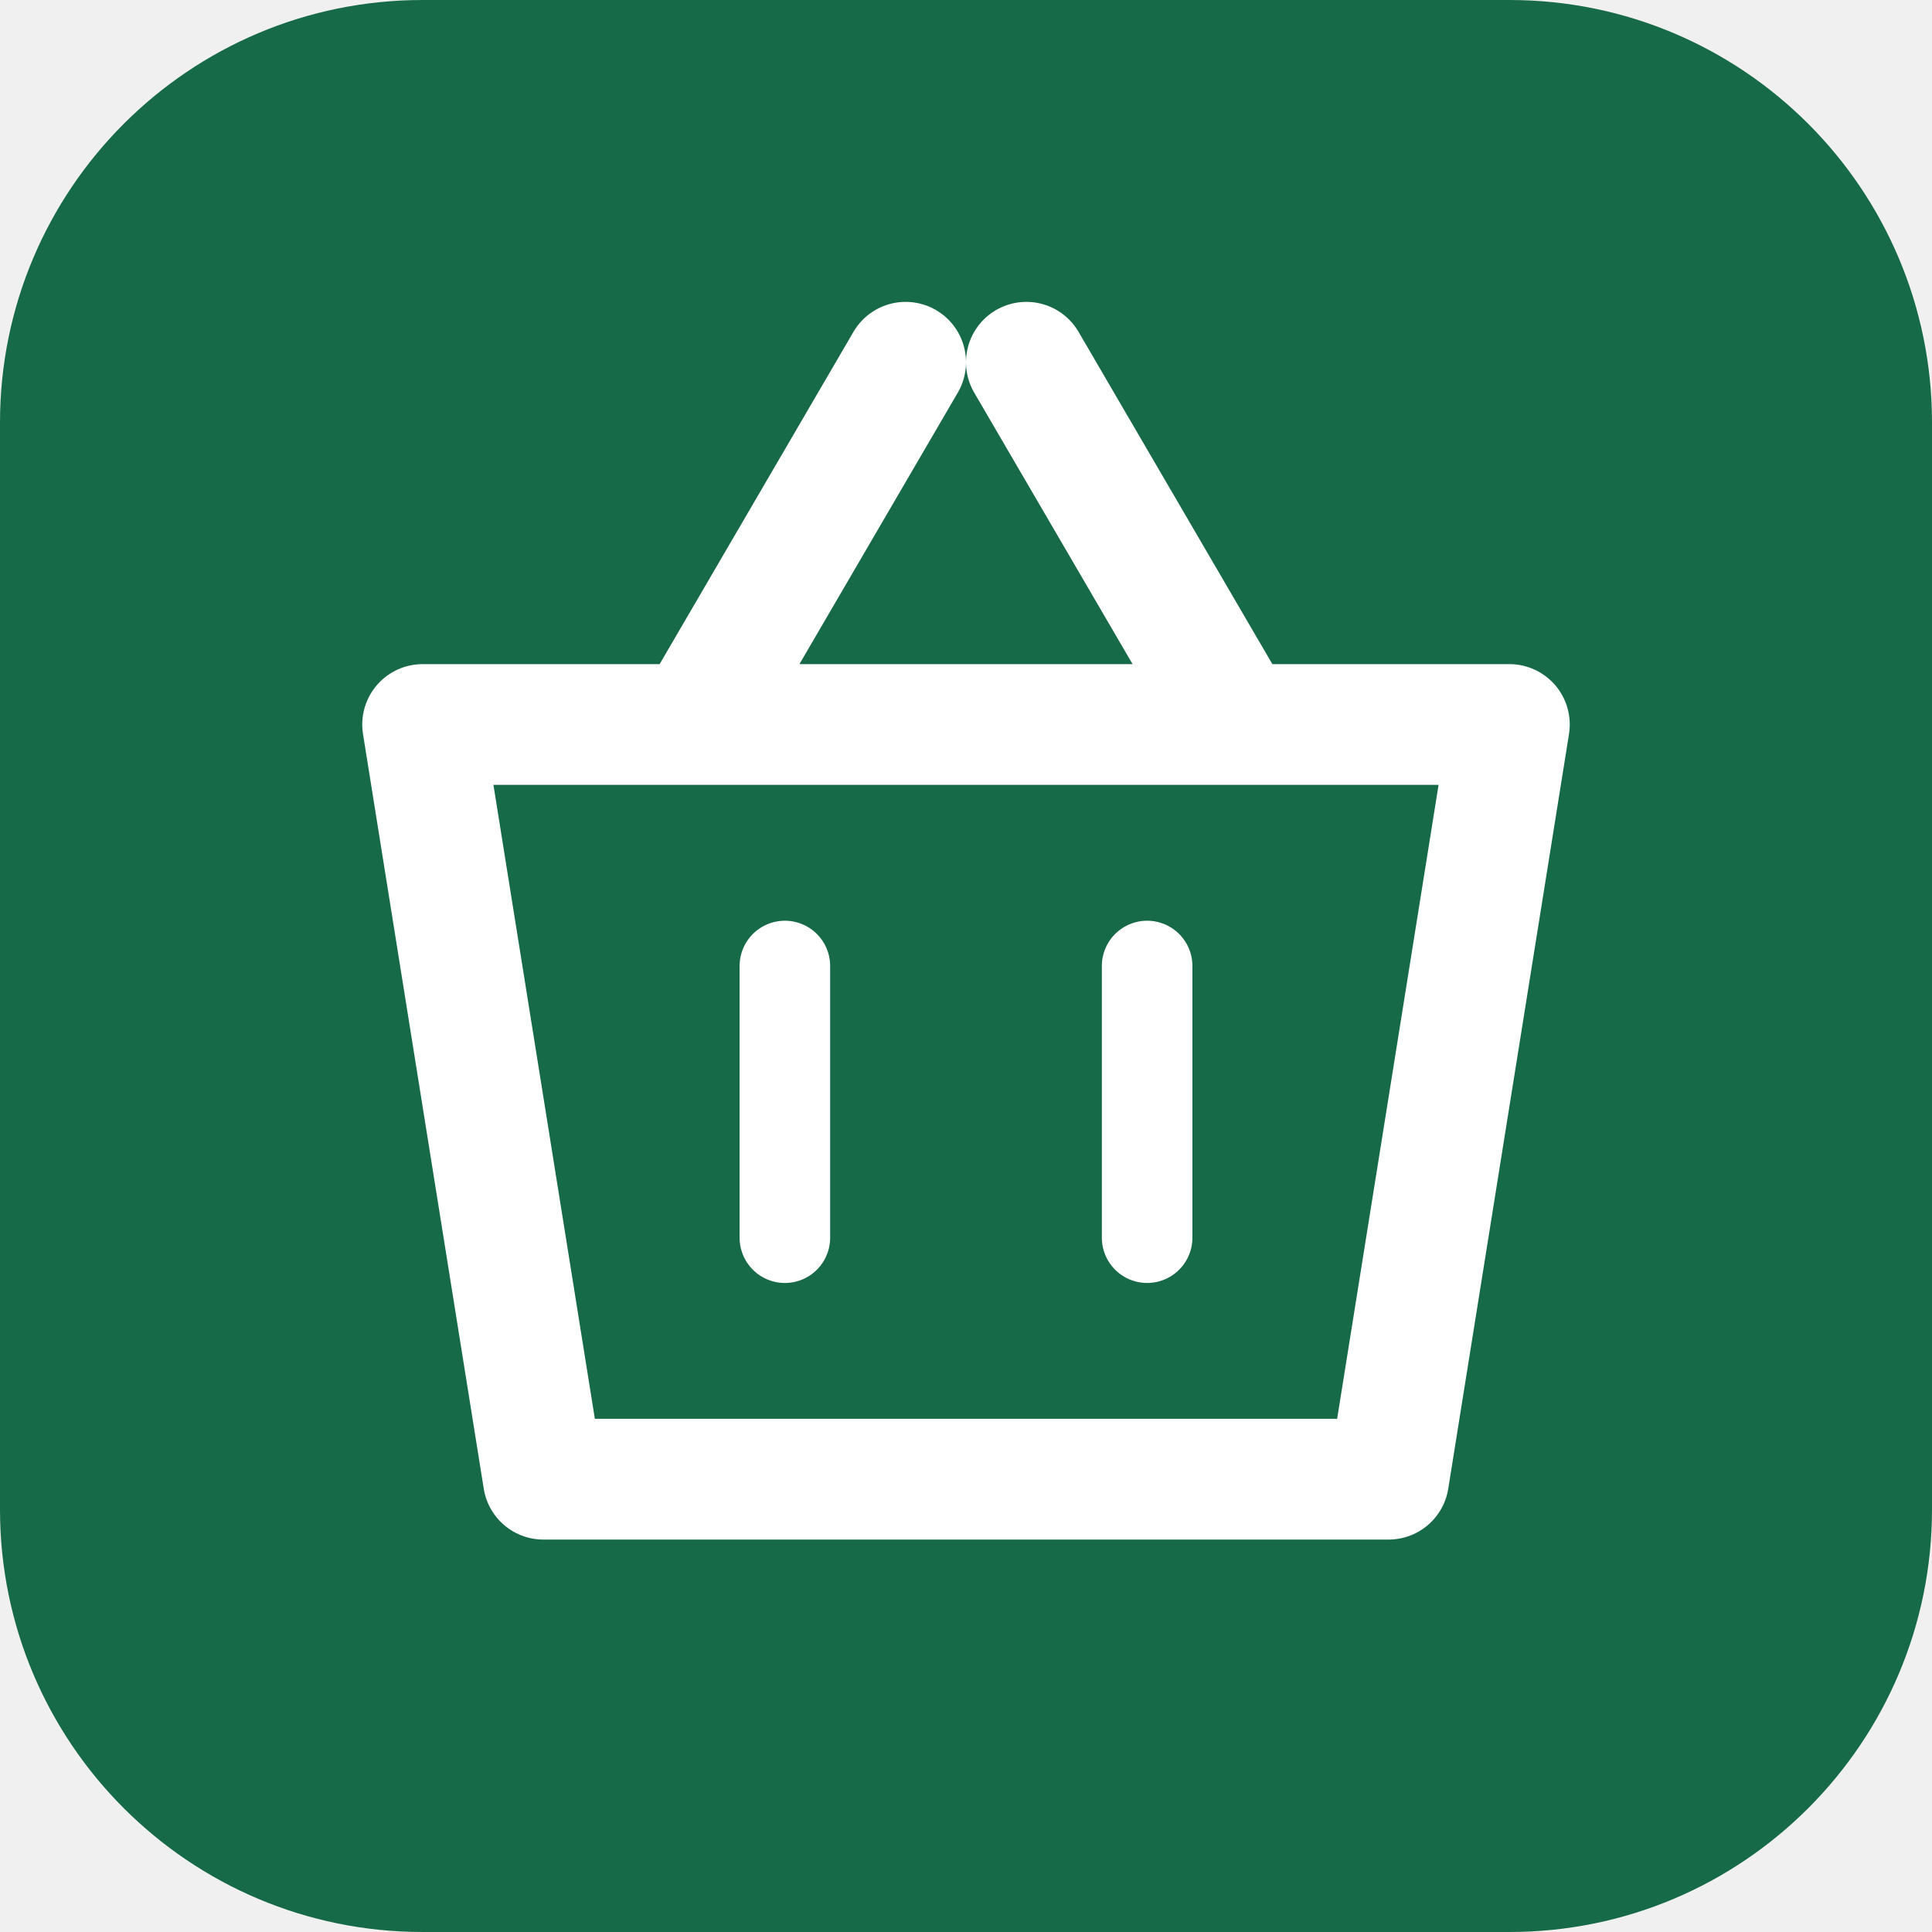
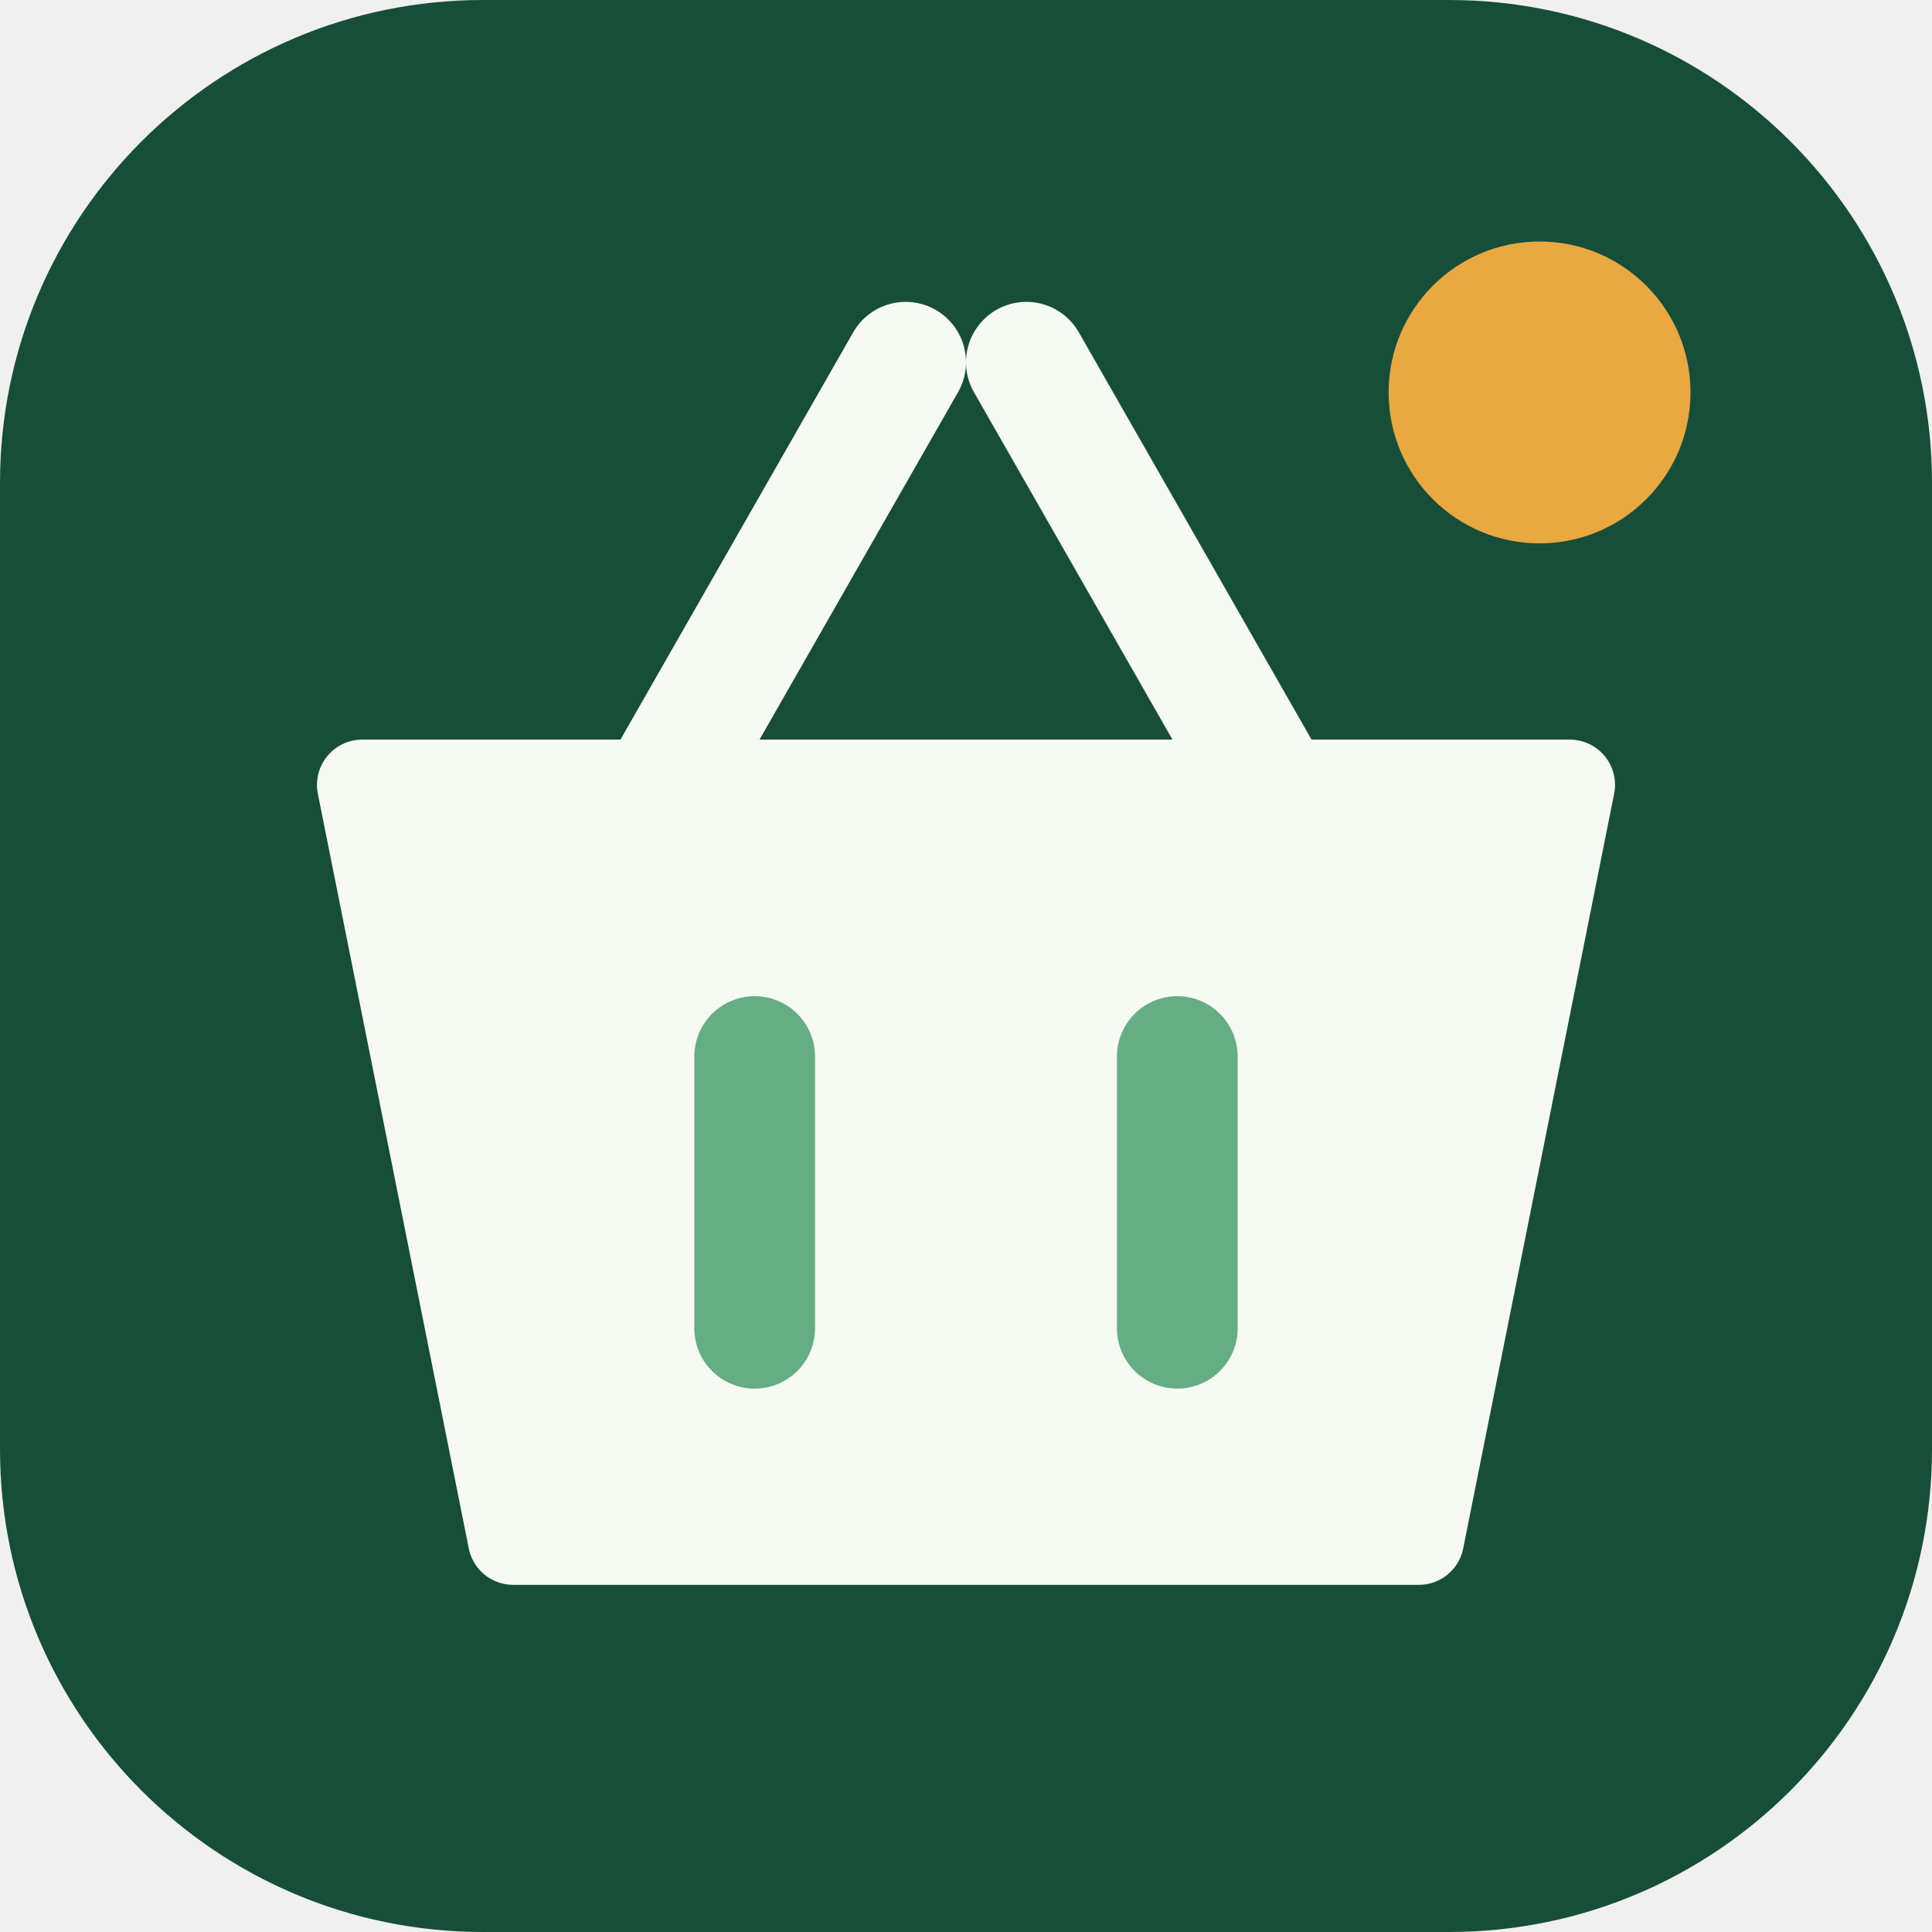
<svg xmlns="http://www.w3.org/2000/svg" viewBox="0 0 64 64">
-   <rect width="64" height="64" rx="14" fill="#176a47" />
-   <path d="M14 24h36l-4 25H18zM23 24l7-12m11 12-7-12" fill="none" stroke="#fff" stroke-width="4" stroke-linecap="round" stroke-linejoin="round" />
-   <path d="M26 32v9m12-9v9" stroke="#fff" stroke-width="3" stroke-linecap="round" />
+   <rect width="64" height="64" rx="16" fill="#174E39" />
+   <path d="M12 26h40l-5 25H17z" fill="#F7FAF3" stroke="#F7FAF3" stroke-width="3" stroke-linejoin="round" />
+   <path d="M22 26l8-14m12 14-8-14" fill="none" stroke="#F7FAF3" stroke-width="4" stroke-linecap="round" />
+   <path d="M25 35v9m14-9v9" stroke="#65AD83" stroke-width="4" stroke-linecap="round" />
+   <circle cx="51" cy="13" r="5" fill="#E9A840" />
</svg>
